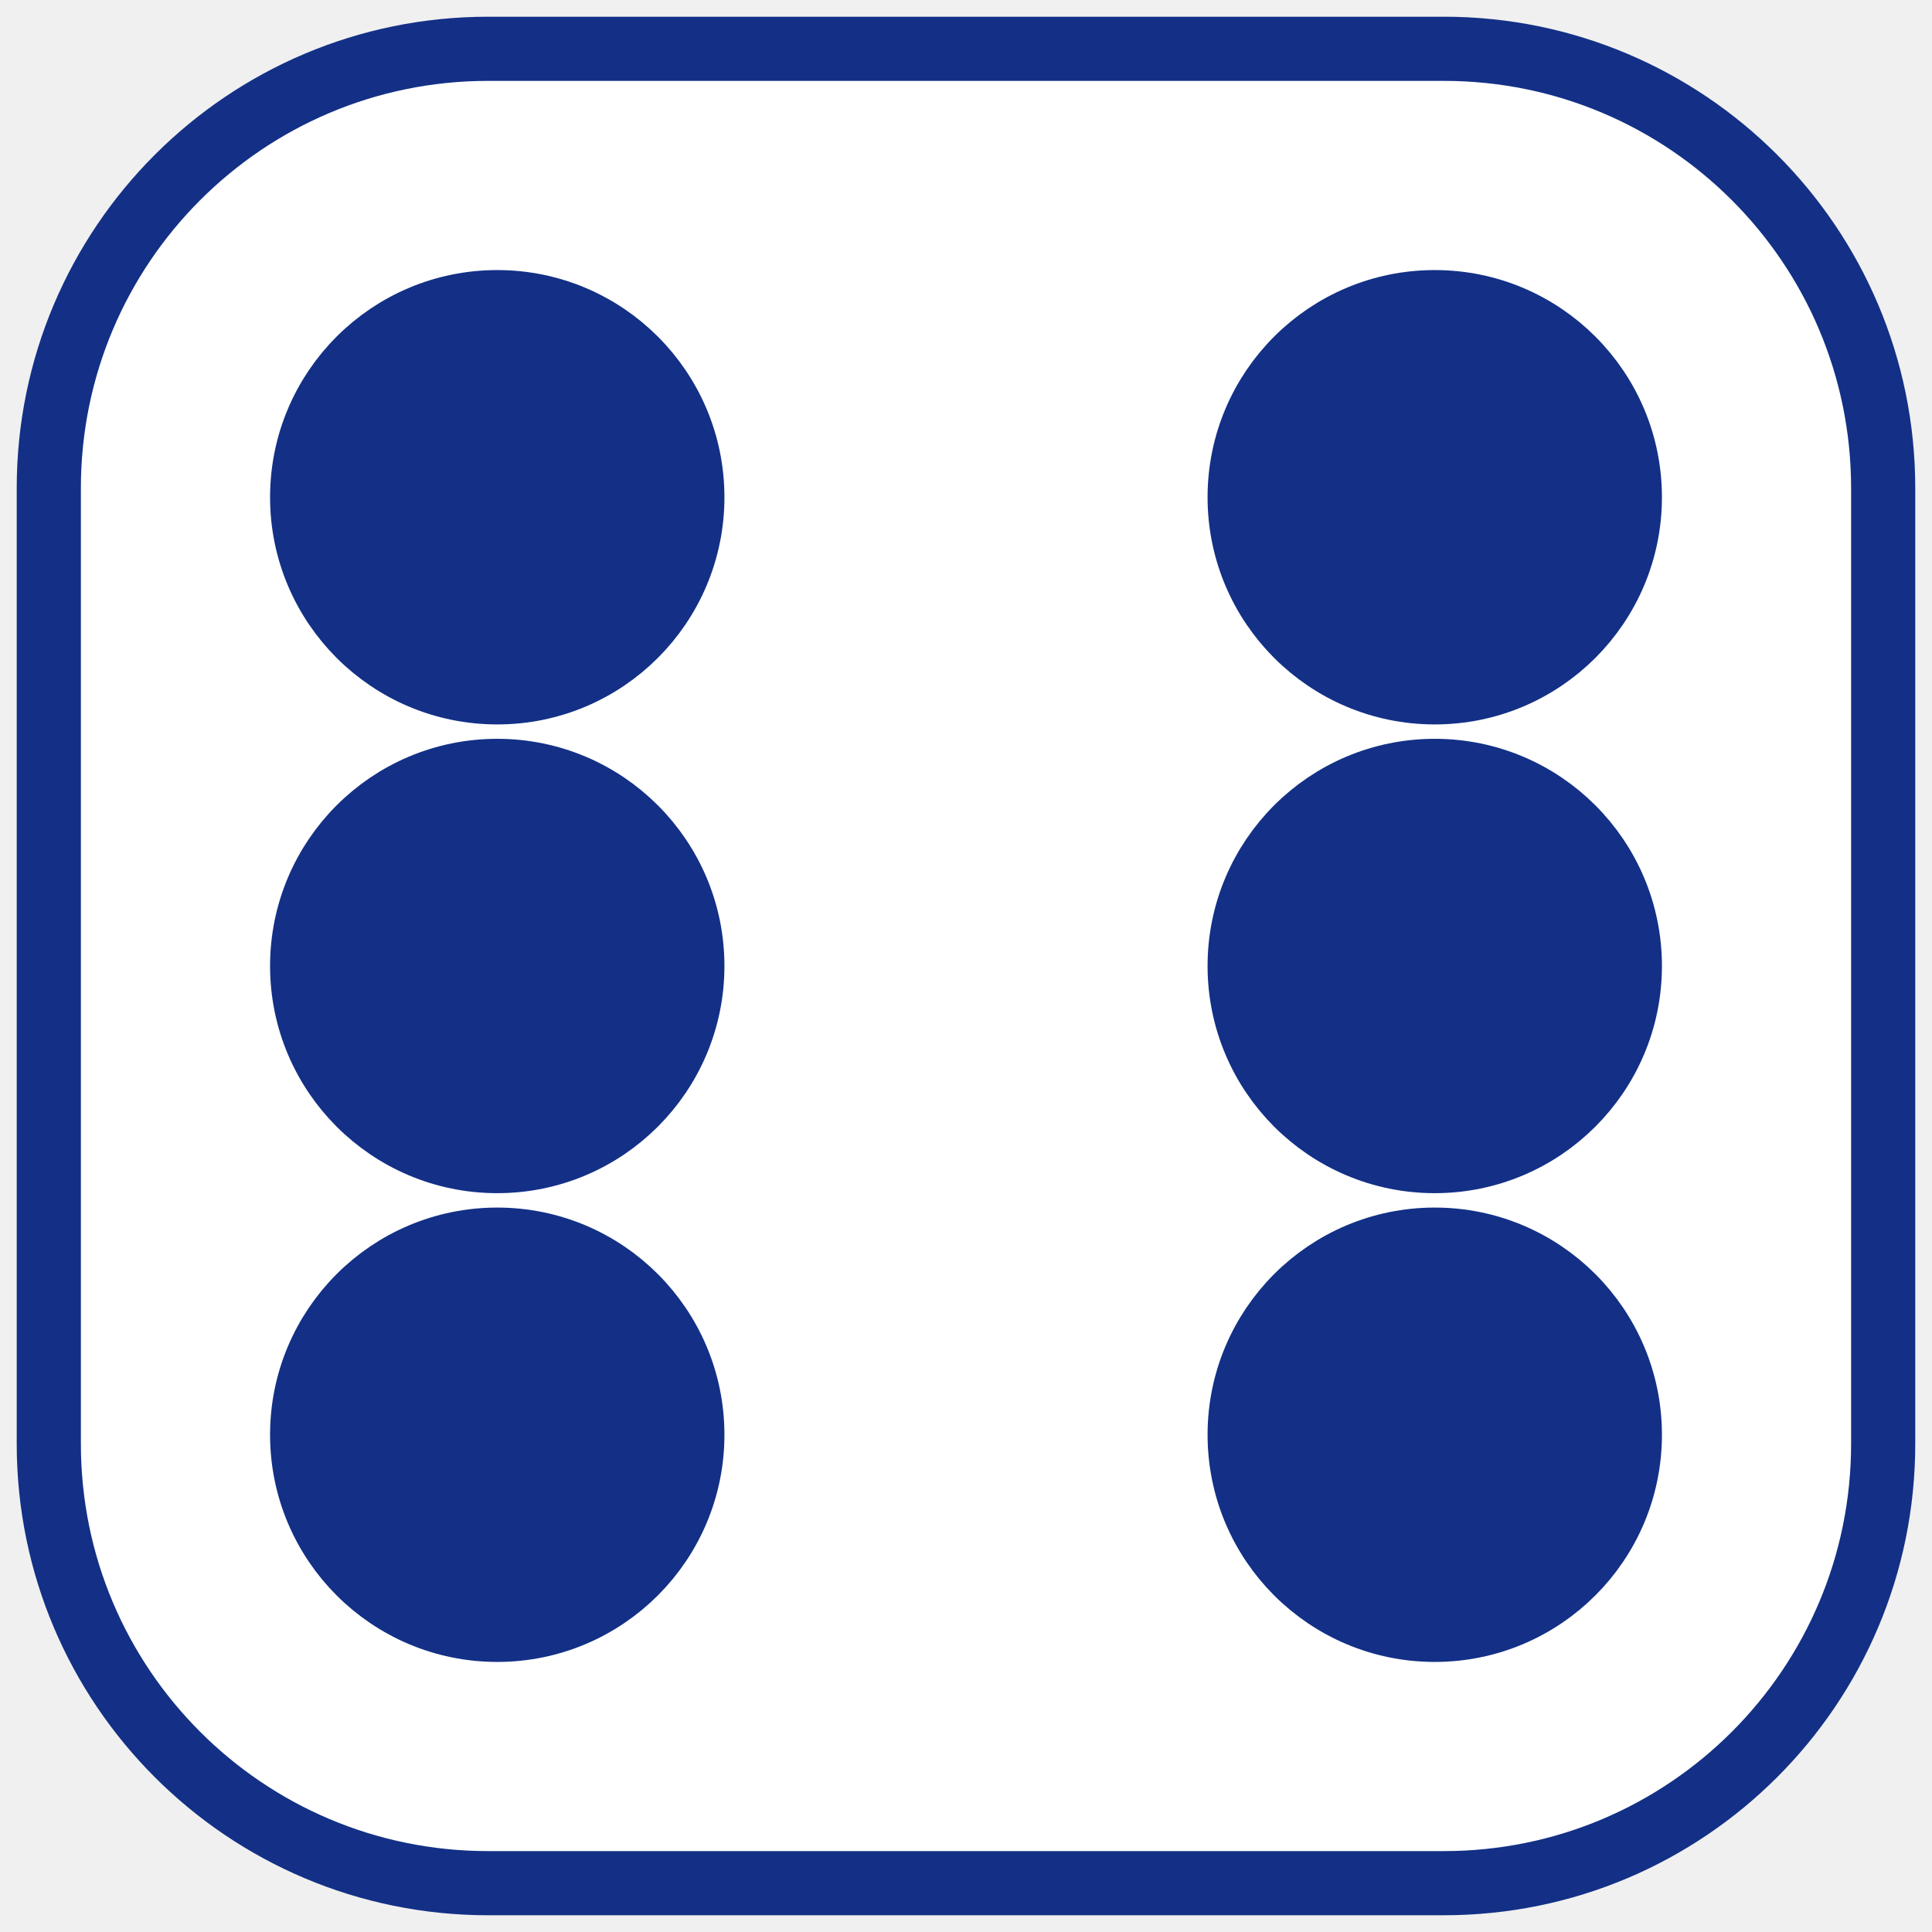
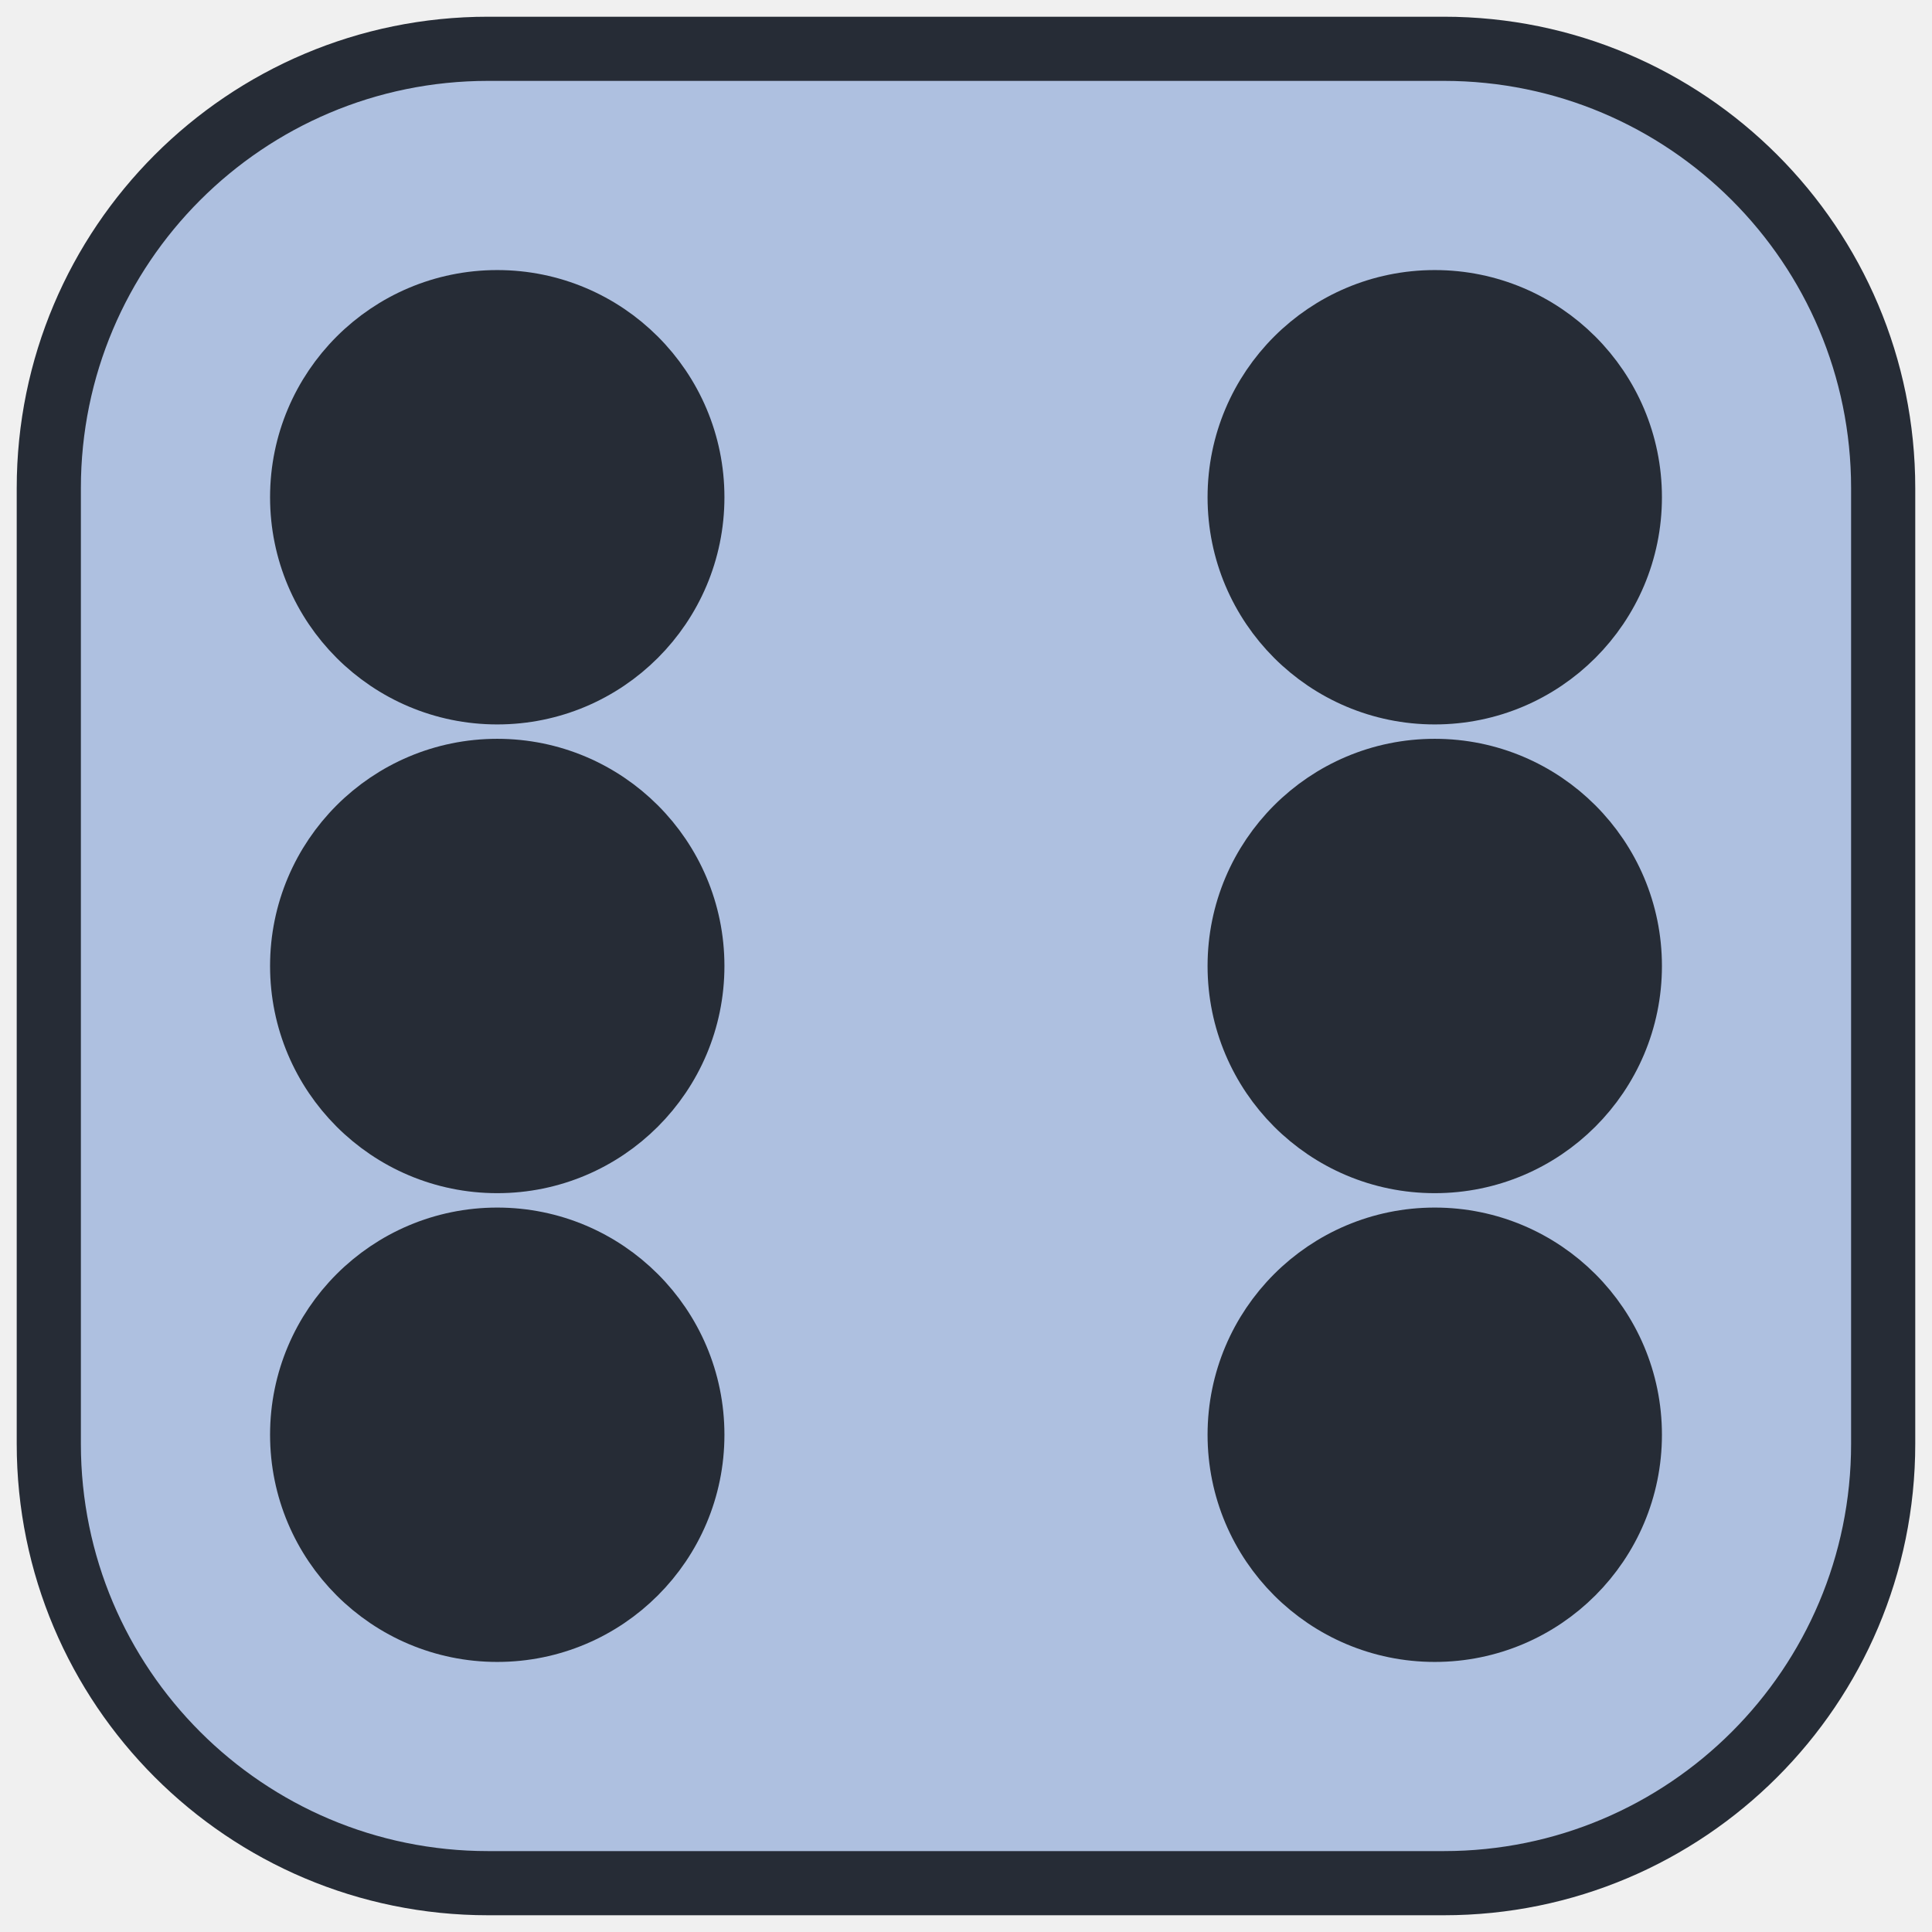
<svg xmlns="http://www.w3.org/2000/svg" width="300" height="300" viewBox="0 0 79.375 79.375" version="1.1" id="svg1" xml:space="preserve">
  <defs id="defs1" />
-   <g id="layer1" style="stroke:#133086;stroke-opacity:1">
-     <rect style="fill:#ffffff;fill-opacity:1;stroke:#133086;stroke-width:2.636;stroke-linecap:butt;stroke-linejoin:miter;stroke-miterlimit:0;stroke-dasharray:none;stroke-opacity:1" id="rect1" width="75.364" height="75.364" x="2.005" y="2.005" ry="18.049" />
-     <g id="g4" transform="matrix(0.8952176,0,0,0.8952176,4.158551,4.158552)" style="stroke:#133086;stroke-opacity:1">
-       <circle style="display:none;fill:#334461;fill-opacity:1;stroke:#133086;stroke-width:2.646;stroke-linecap:butt;stroke-linejoin:miter;stroke-miterlimit:0;stroke-dasharray:none;stroke-opacity:1" id="path3" cx="39.688" cy="39.687" r="9.103" />
-       <circle style="display:inline;fill:#133086;fill-opacity:1;stroke:#133086;stroke-width:2.646;stroke-linecap:butt;stroke-linejoin:miter;stroke-miterlimit:0;stroke-dasharray:none;stroke-opacity:1" id="path3-9" cx="18.175" cy="18.175" r="9.103" />
-       <circle style="display:none;fill:#334461;fill-opacity:1;stroke:#133086;stroke-width:2.646;stroke-linecap:butt;stroke-linejoin:miter;stroke-miterlimit:0;stroke-dasharray:none;stroke-opacity:1" id="path3-5" cx="39.688" cy="18.175" r="9.103" />
-       <circle style="display:inline;fill:#133086;fill-opacity:1;stroke:#133086;stroke-width:2.646;stroke-linecap:butt;stroke-linejoin:miter;stroke-miterlimit:0;stroke-dasharray:none;stroke-opacity:1" id="path3-6" cx="61.2" cy="18.175" r="9.103" />
-       <circle style="display:inline;fill:#133086;fill-opacity:1;stroke:#133086;stroke-width:2.646;stroke-linecap:butt;stroke-linejoin:miter;stroke-miterlimit:0;stroke-dasharray:none;stroke-opacity:1" id="path3-91" cx="61.2" cy="39.687" r="9.103" />
-       <circle style="display:inline;fill:#133086;fill-opacity:1;stroke:#133086;stroke-width:2.646;stroke-linecap:butt;stroke-linejoin:miter;stroke-miterlimit:0;stroke-dasharray:none;stroke-opacity:1" id="path3-1" cx="18.175" cy="39.687" r="9.103" />
-       <circle style="display:none;fill:#334461;fill-opacity:1;stroke:#133086;stroke-width:2.646;stroke-linecap:butt;stroke-linejoin:miter;stroke-miterlimit:0;stroke-dasharray:none;stroke-opacity:1" id="path3-2" cx="39.688" cy="61.2" r="9.103" />
-       <circle style="display:inline;fill:#133086;fill-opacity:1;stroke:#133086;stroke-width:2.646;stroke-linecap:butt;stroke-linejoin:miter;stroke-miterlimit:0;stroke-dasharray:none;stroke-opacity:1" id="path3-84" cx="18.175" cy="61.2" r="9.103" />
-       <circle style="display:inline;fill:#133086;fill-opacity:1;stroke:#133086;stroke-width:2.646;stroke-linecap:butt;stroke-linejoin:miter;stroke-miterlimit:0;stroke-dasharray:none;stroke-opacity:1" id="path3-8" cx="61.2" cy="61.2" r="9.103" />
+   <g id="layer1" style="fill:#aec0e0;fill-opacity:1">
+     <rect style="fill:#aec0e0;fill-opacity:1;stroke:#262c36;stroke-width:2.636;stroke-linecap:butt;stroke-linejoin:miter;stroke-miterlimit:0;stroke-dasharray:none;stroke-opacity:1" id="rect1" width="75.364" height="75.364" x="2.005" y="2.005" ry="18.049" />
+     <g id="g4" transform="matrix(0.8952176,0,0,0.8952176,4.158551,4.158552)" style="fill:#aec0e0;fill-opacity:1">
+       <circle style="display:none;fill:#aec0e0;fill-opacity:1;stroke:#334461;stroke-width:2.646;stroke-linecap:butt;stroke-linejoin:miter;stroke-miterlimit:0;stroke-dasharray:none;stroke-opacity:1" id="path3" cx="39.688" cy="39.687" r="9.103" />
+       <circle style="display:inline;fill:#262c36;fill-opacity:1;stroke:#262c36;stroke-width:2.646;stroke-linecap:butt;stroke-linejoin:miter;stroke-miterlimit:0;stroke-dasharray:none;stroke-opacity:1" id="path3-9" cx="18.175" cy="18.175" r="9.103" />
+       <circle style="display:none;fill:#aec0e0;fill-opacity:1;stroke:#334461;stroke-width:2.646;stroke-linecap:butt;stroke-linejoin:miter;stroke-miterlimit:0;stroke-dasharray:none;stroke-opacity:1" id="path3-5" cx="39.688" cy="18.175" r="9.103" />
+       <circle style="display:inline;fill:#262c36;fill-opacity:1;stroke:#262c36;stroke-width:2.646;stroke-linecap:butt;stroke-linejoin:miter;stroke-miterlimit:0;stroke-dasharray:none;stroke-opacity:1" id="path3-6" cx="61.2" cy="18.175" r="9.103" />
+       <circle style="display:inline;fill:#262c36;fill-opacity:1;stroke:#262c36;stroke-width:2.646;stroke-linecap:butt;stroke-linejoin:miter;stroke-miterlimit:0;stroke-dasharray:none;stroke-opacity:1" id="path3-91" cx="61.2" cy="39.687" r="9.103" />
+       <circle style="display:inline;fill:#262c36;fill-opacity:1;stroke:#262c36;stroke-width:2.646;stroke-linecap:butt;stroke-linejoin:miter;stroke-miterlimit:0;stroke-dasharray:none;stroke-opacity:1" id="path3-1" cx="18.175" cy="39.687" r="9.103" />
+       <circle style="display:none;fill:#aec0e0;fill-opacity:1;stroke:#334461;stroke-width:2.646;stroke-linecap:butt;stroke-linejoin:miter;stroke-miterlimit:0;stroke-dasharray:none;stroke-opacity:1" id="path3-2" cx="39.688" cy="61.2" r="9.103" />
+       <circle style="display:inline;fill:#262c36;fill-opacity:1;stroke:#262c36;stroke-width:2.646;stroke-linecap:butt;stroke-linejoin:miter;stroke-miterlimit:0;stroke-dasharray:none;stroke-opacity:1" id="path3-84" cx="18.175" cy="61.2" r="9.103" />
+       <circle style="display:inline;fill:#262c36;fill-opacity:1;stroke:#262c36;stroke-width:2.646;stroke-linecap:butt;stroke-linejoin:miter;stroke-miterlimit:0;stroke-dasharray:none;stroke-opacity:1" id="path3-8" cx="61.2" cy="61.2" r="9.103" />
    </g>
  </g>
</svg>
